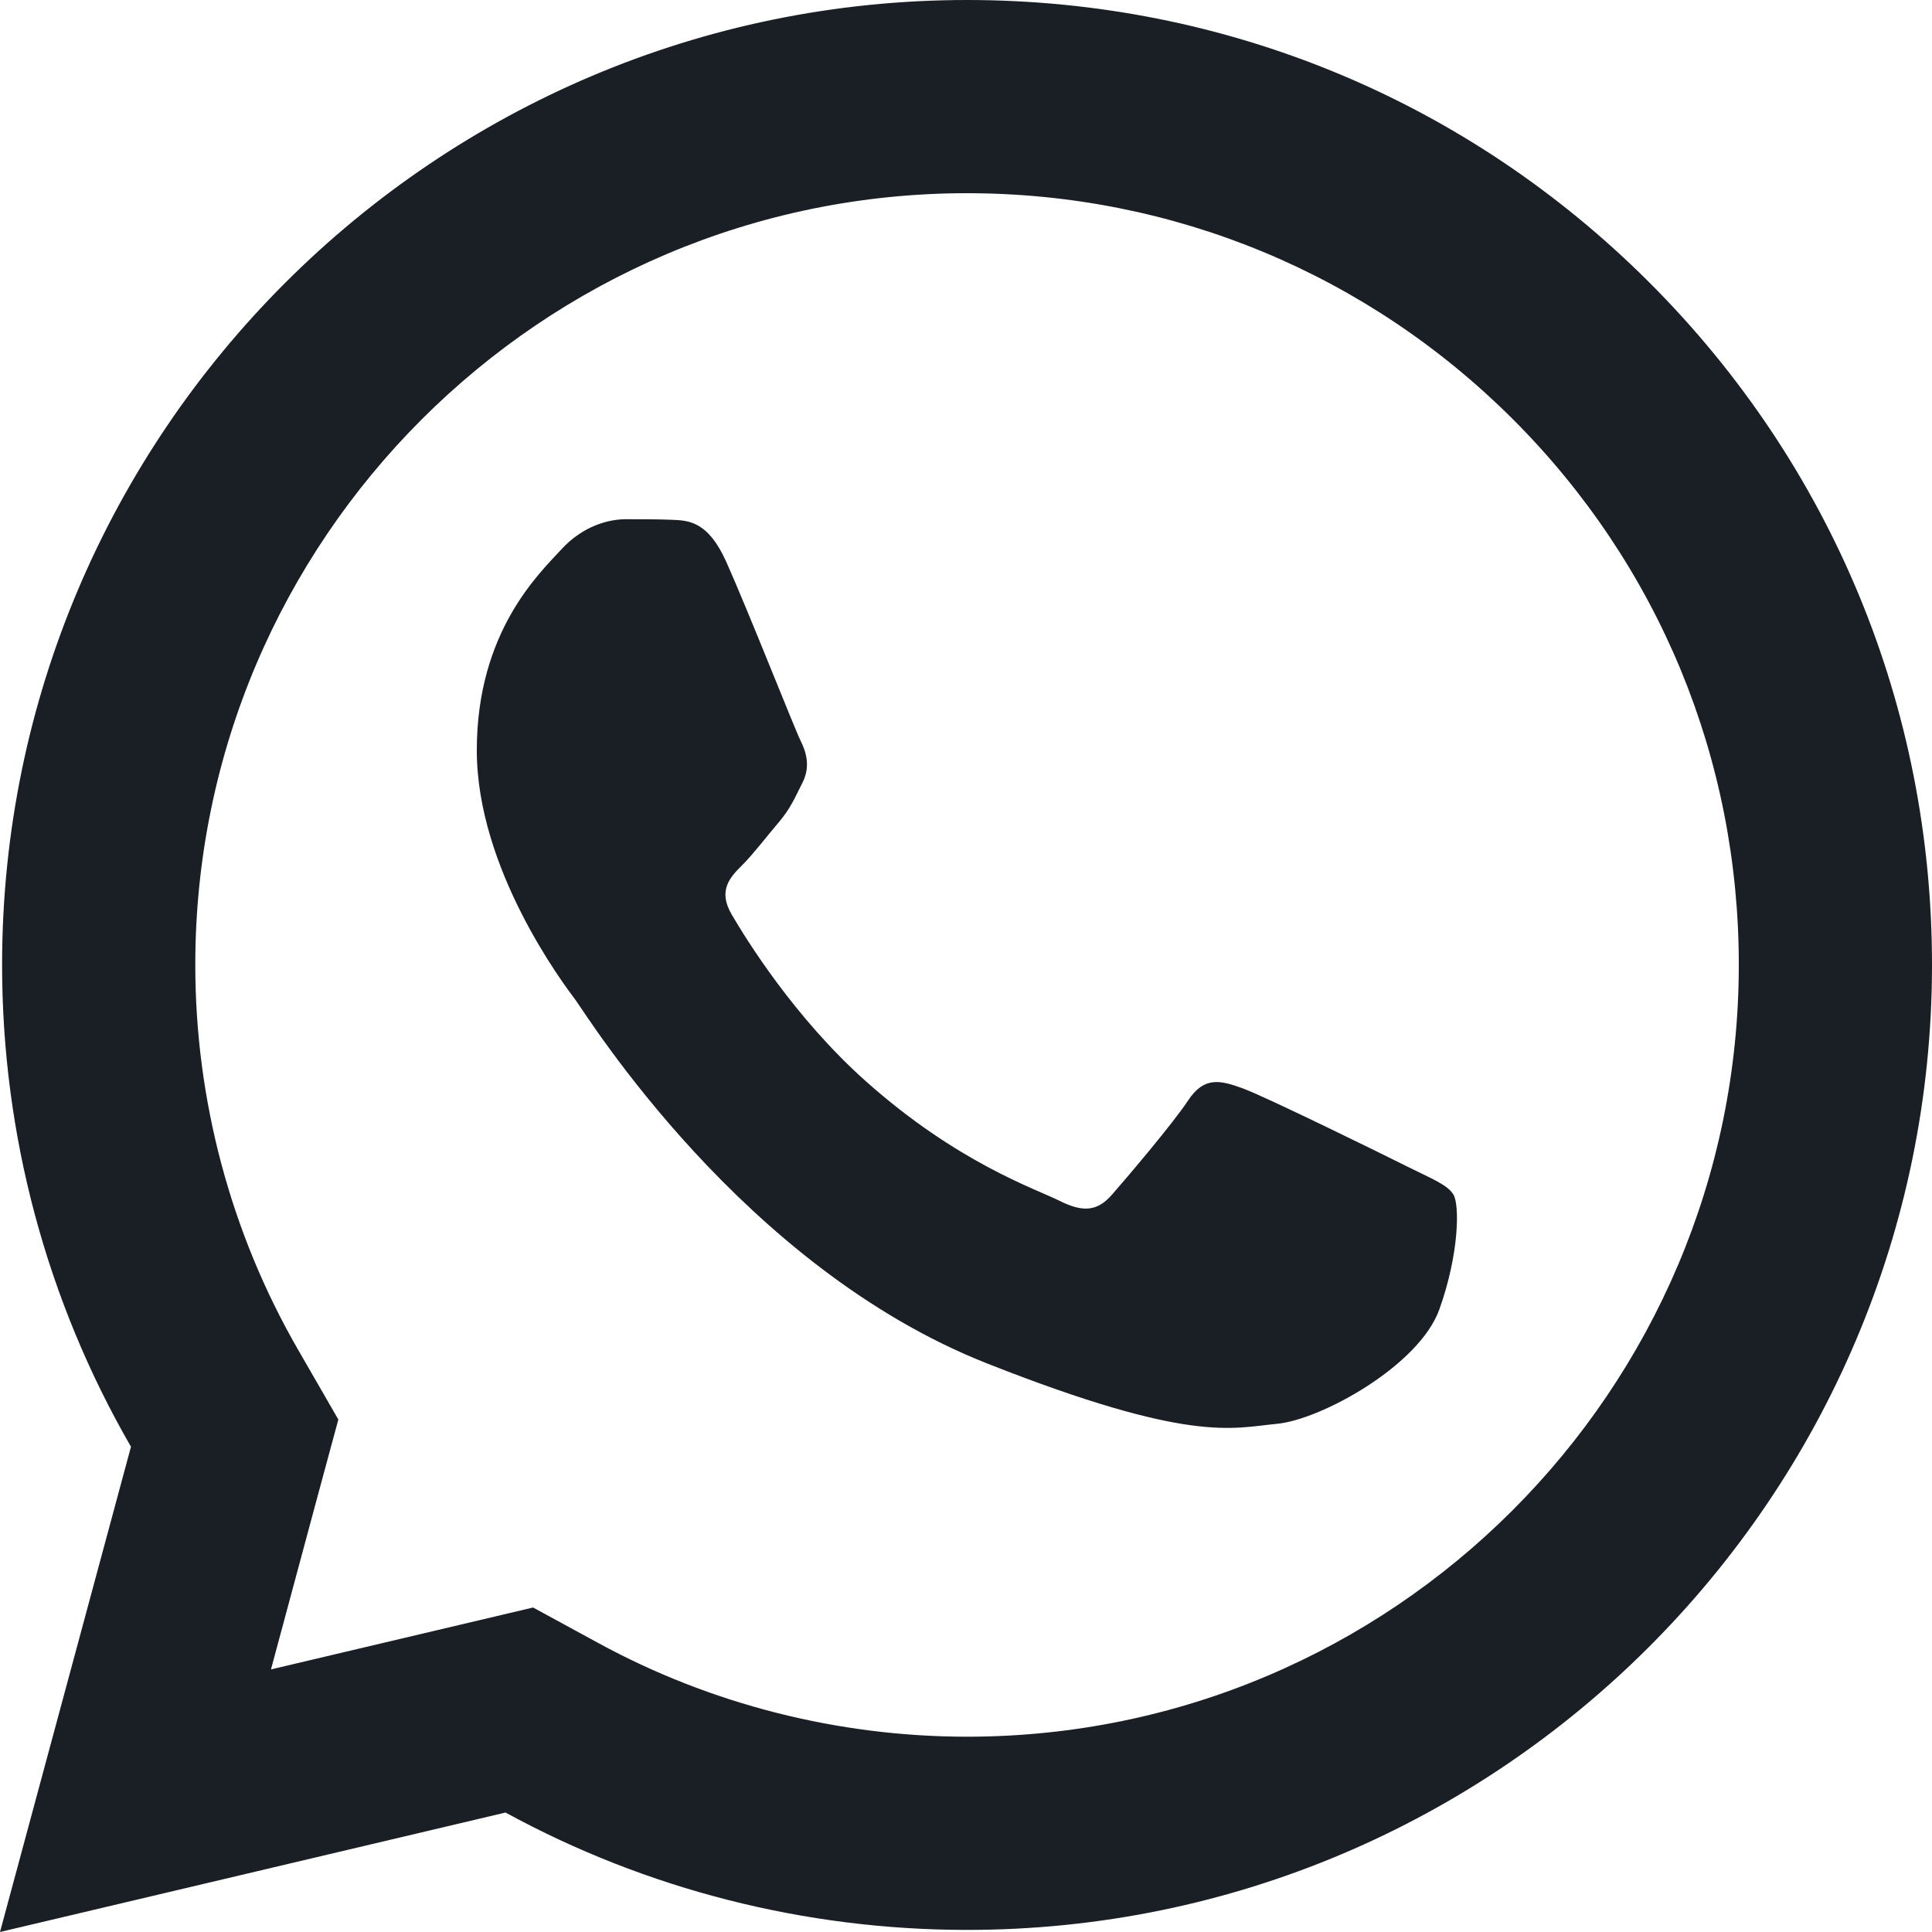
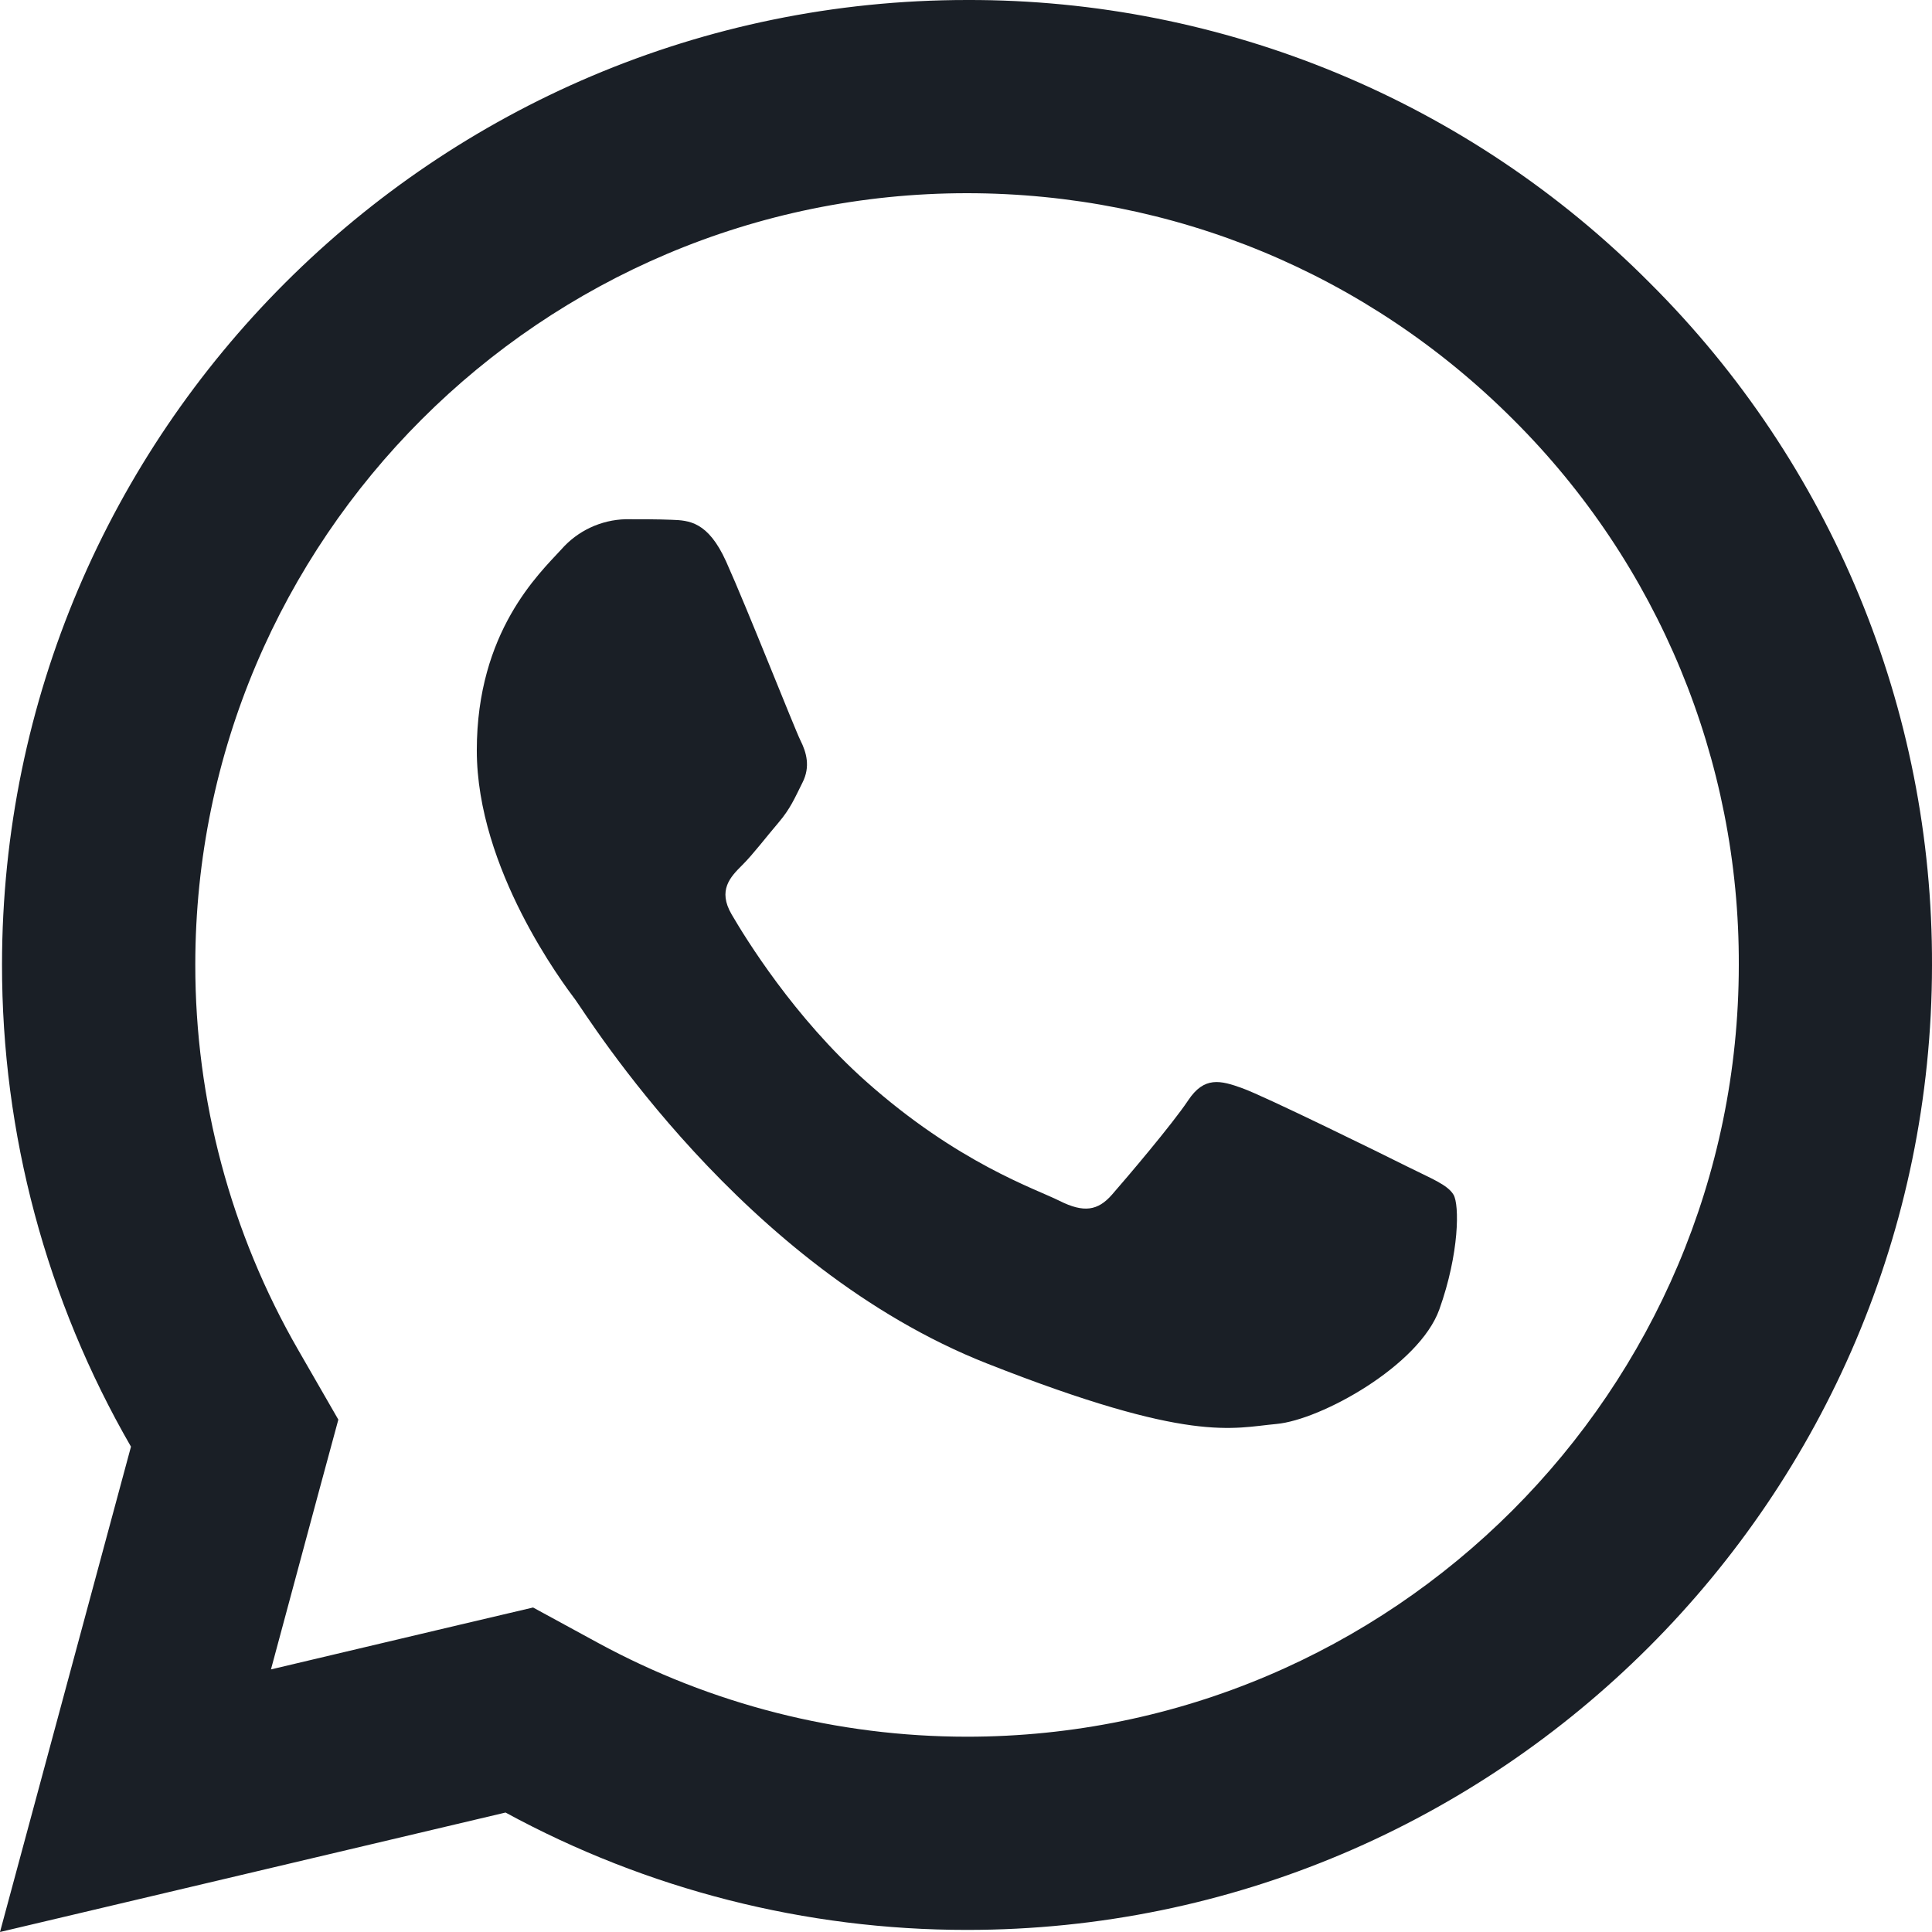
- <svg xmlns="http://www.w3.org/2000/svg" width="24" height="24" viewBox="0 0 24 24" fill="none">
-   <path d="M12.015 0C5.407 0 0.028 5.374 0.026 11.981C0.025 14.093 0.578 16.155 1.627 17.972L0 24L6.28 22.516C8.03 23.472 10.002 23.973 12.008 23.974H12.013C18.619 23.974 23.996 18.599 24 11.993C24.002 8.79 22.757 5.779 20.493 3.513C18.23 1.249 15.222 0.001 12.015 0ZM12.013 2.4C14.576 2.401 16.985 3.401 18.796 5.21C20.607 7.022 21.602 9.43 21.6 11.991C21.597 17.275 17.298 21.574 12.011 21.574C10.411 21.573 8.826 21.171 7.43 20.409L6.622 19.969L5.729 20.18L3.366 20.738L3.943 18.595L4.203 17.634L3.706 16.772C2.868 15.322 2.425 13.665 2.426 11.981C2.428 6.699 6.729 2.4 12.013 2.4ZM7.773 6.45C7.572 6.45 7.248 6.525 6.973 6.825C6.699 7.124 5.923 7.847 5.923 9.321C5.923 10.795 6.997 12.219 7.147 12.419C7.296 12.619 9.219 15.738 12.264 16.938C14.793 17.936 15.307 17.739 15.857 17.688C16.407 17.639 17.63 16.965 17.88 16.266C18.13 15.566 18.13 14.964 18.056 14.841C17.981 14.716 17.781 14.641 17.481 14.491C17.183 14.341 15.71 13.618 15.435 13.519C15.16 13.419 14.959 13.369 14.76 13.669C14.561 13.969 13.988 14.641 13.813 14.841C13.638 15.041 13.464 15.068 13.164 14.918C12.864 14.767 11.899 14.45 10.754 13.43C9.864 12.636 9.263 11.658 9.088 11.358C8.914 11.059 9.071 10.895 9.221 10.746C9.356 10.612 9.519 10.396 9.669 10.221C9.818 10.046 9.869 9.921 9.969 9.722C10.069 9.523 10.018 9.347 9.943 9.197C9.869 9.047 9.286 7.568 9.02 6.975C8.795 6.477 8.558 6.465 8.345 6.457C8.171 6.45 7.972 6.45 7.773 6.45Z" fill="#1A1F26" />
+ <svg xmlns="http://www.w3.org/2000/svg" width="24" height="24" fill="none">
+   <path d="M12.015 0C5.407 0 .028 5.374.025 11.981a11.955 11.955 0 0 0 1.602 5.99L0 24l6.28-1.484a11.98 11.98 0 0 0 5.728 1.458h.005c6.606 0 11.983-5.375 11.987-11.981a11.906 11.906 0 0 0-3.507-8.48A11.91 11.91 0 0 0 12.015 0zm-.002 2.4c2.563.001 4.972 1 6.783 2.81a9.515 9.515 0 0 1 2.804 6.78c-.003 5.285-4.302 9.584-9.59 9.584a9.6 9.6 0 0 1-4.58-1.165l-.808-.44-.893.21-2.363.559.577-2.143.26-.96-.497-.863a9.575 9.575 0 0 1-1.28-4.79C2.428 6.698 6.729 2.4 12.013 2.4zm-4.24 4.05a1.1 1.1 0 0 0-.8.375c-.274.299-1.05 1.022-1.05 2.496s1.074 2.898 1.224 3.098c.149.2 2.072 3.32 5.117 4.52 2.53.997 3.043.8 3.593.75.55-.05 1.773-.724 2.023-1.423.25-.7.25-1.302.176-1.425-.075-.125-.275-.2-.575-.35-.298-.15-1.771-.873-2.046-.972-.275-.1-.476-.15-.675.15-.2.3-.772.972-.947 1.172-.175.2-.35.227-.65.077-.3-.151-1.264-.468-2.409-1.488-.89-.793-1.491-1.772-1.666-2.072-.174-.299-.017-.463.133-.612.135-.134.298-.35.448-.525.149-.175.2-.3.3-.5.1-.198.049-.374-.026-.524-.074-.15-.657-1.63-.923-2.222-.225-.498-.462-.51-.675-.518-.174-.007-.373-.007-.572-.007z" fill="#1A1F26" />
</svg>
